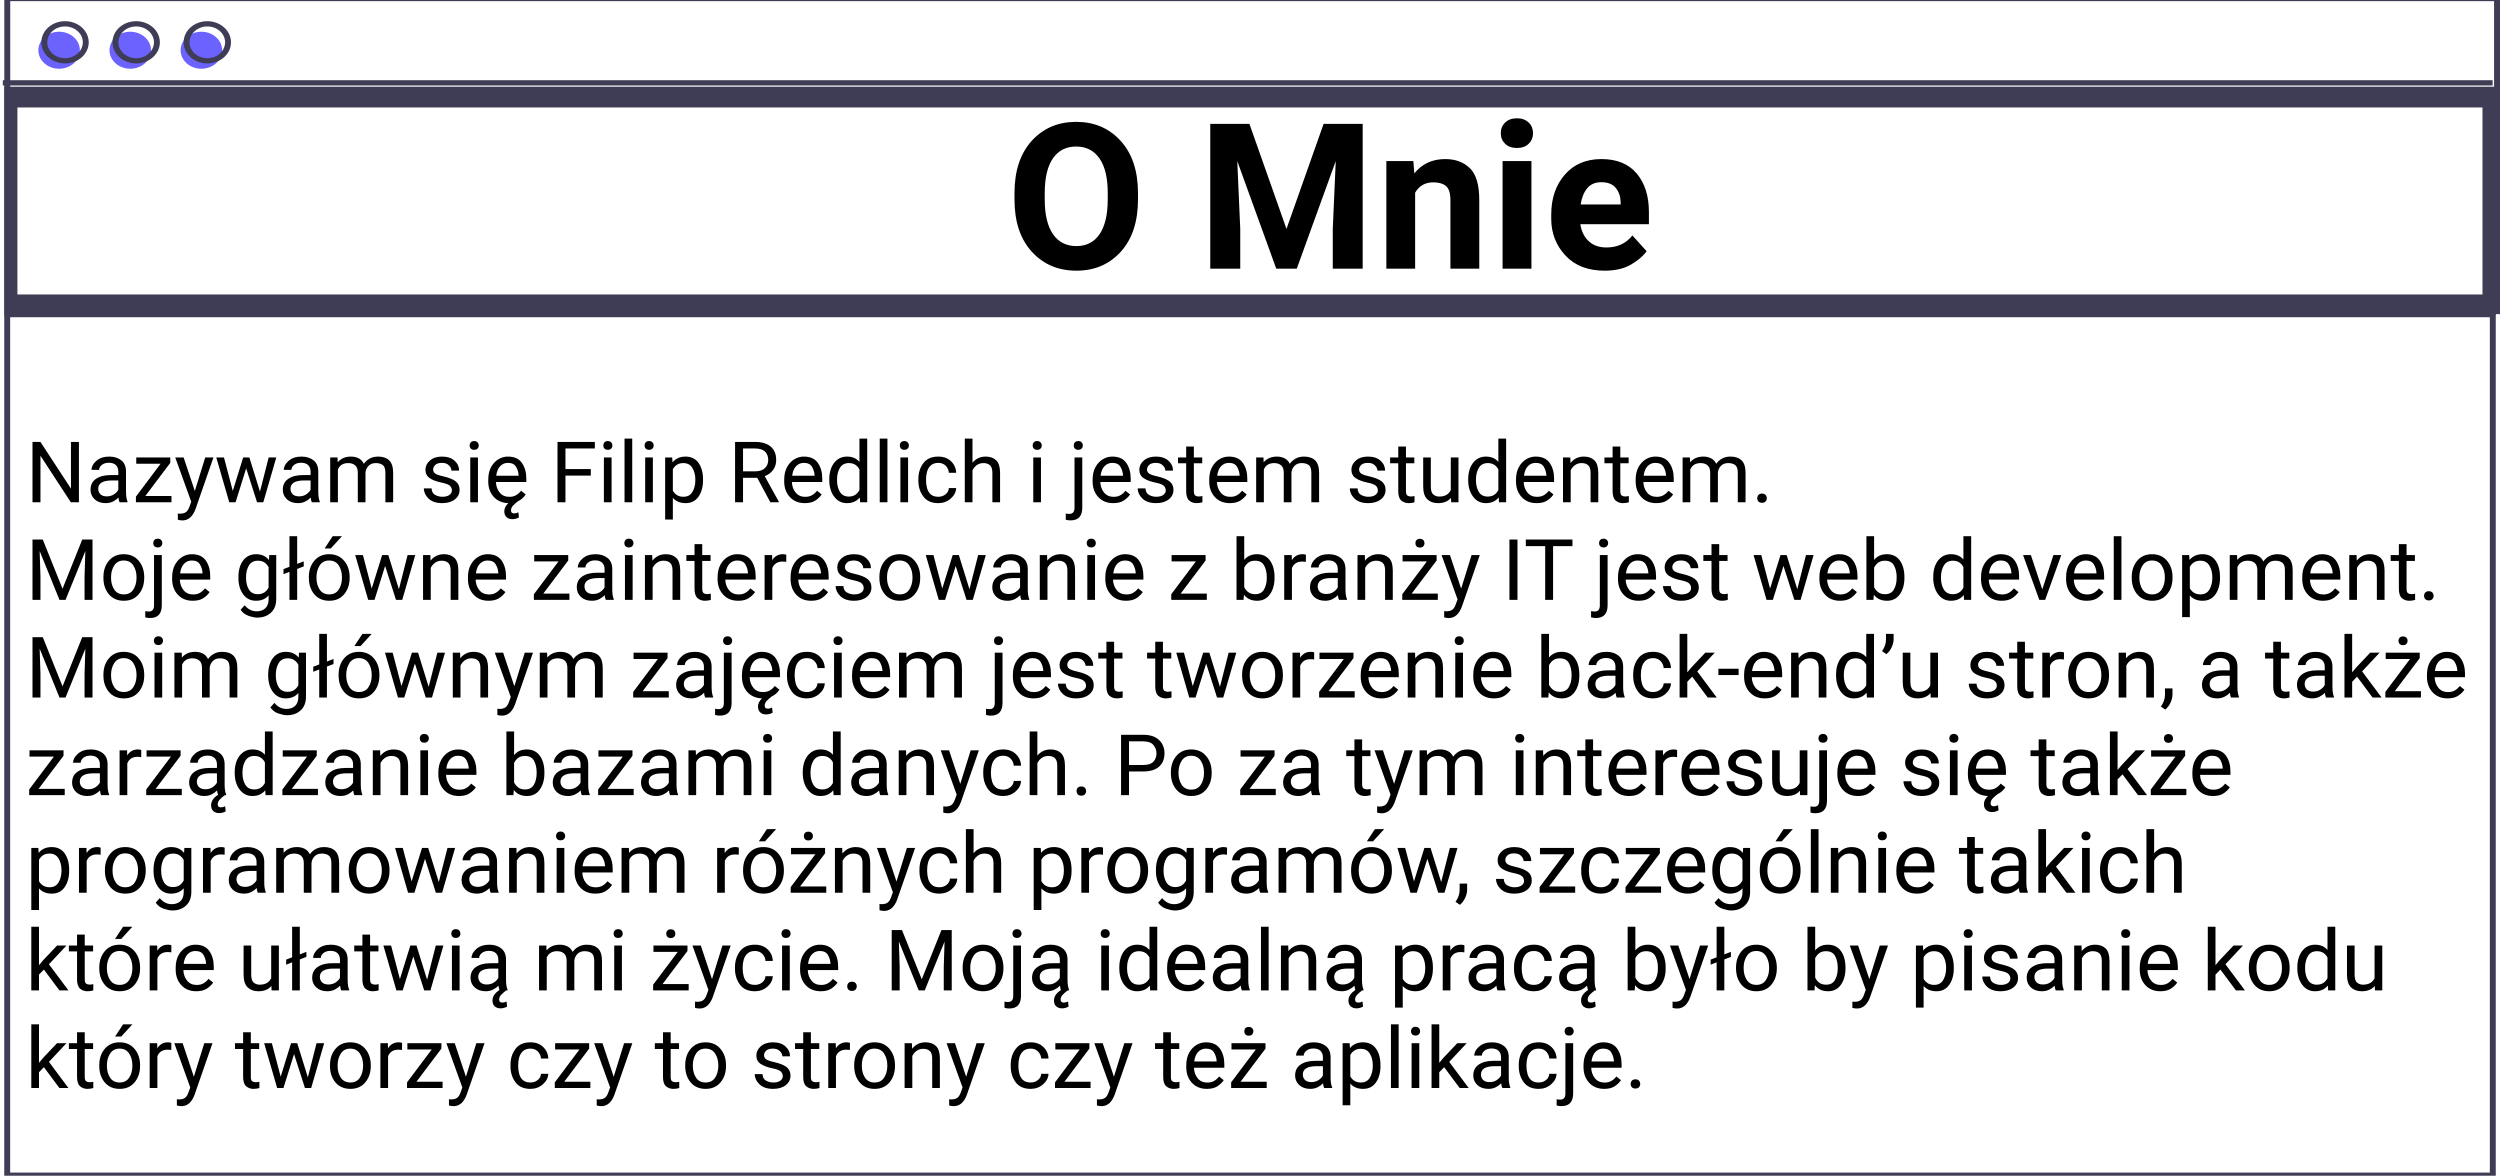
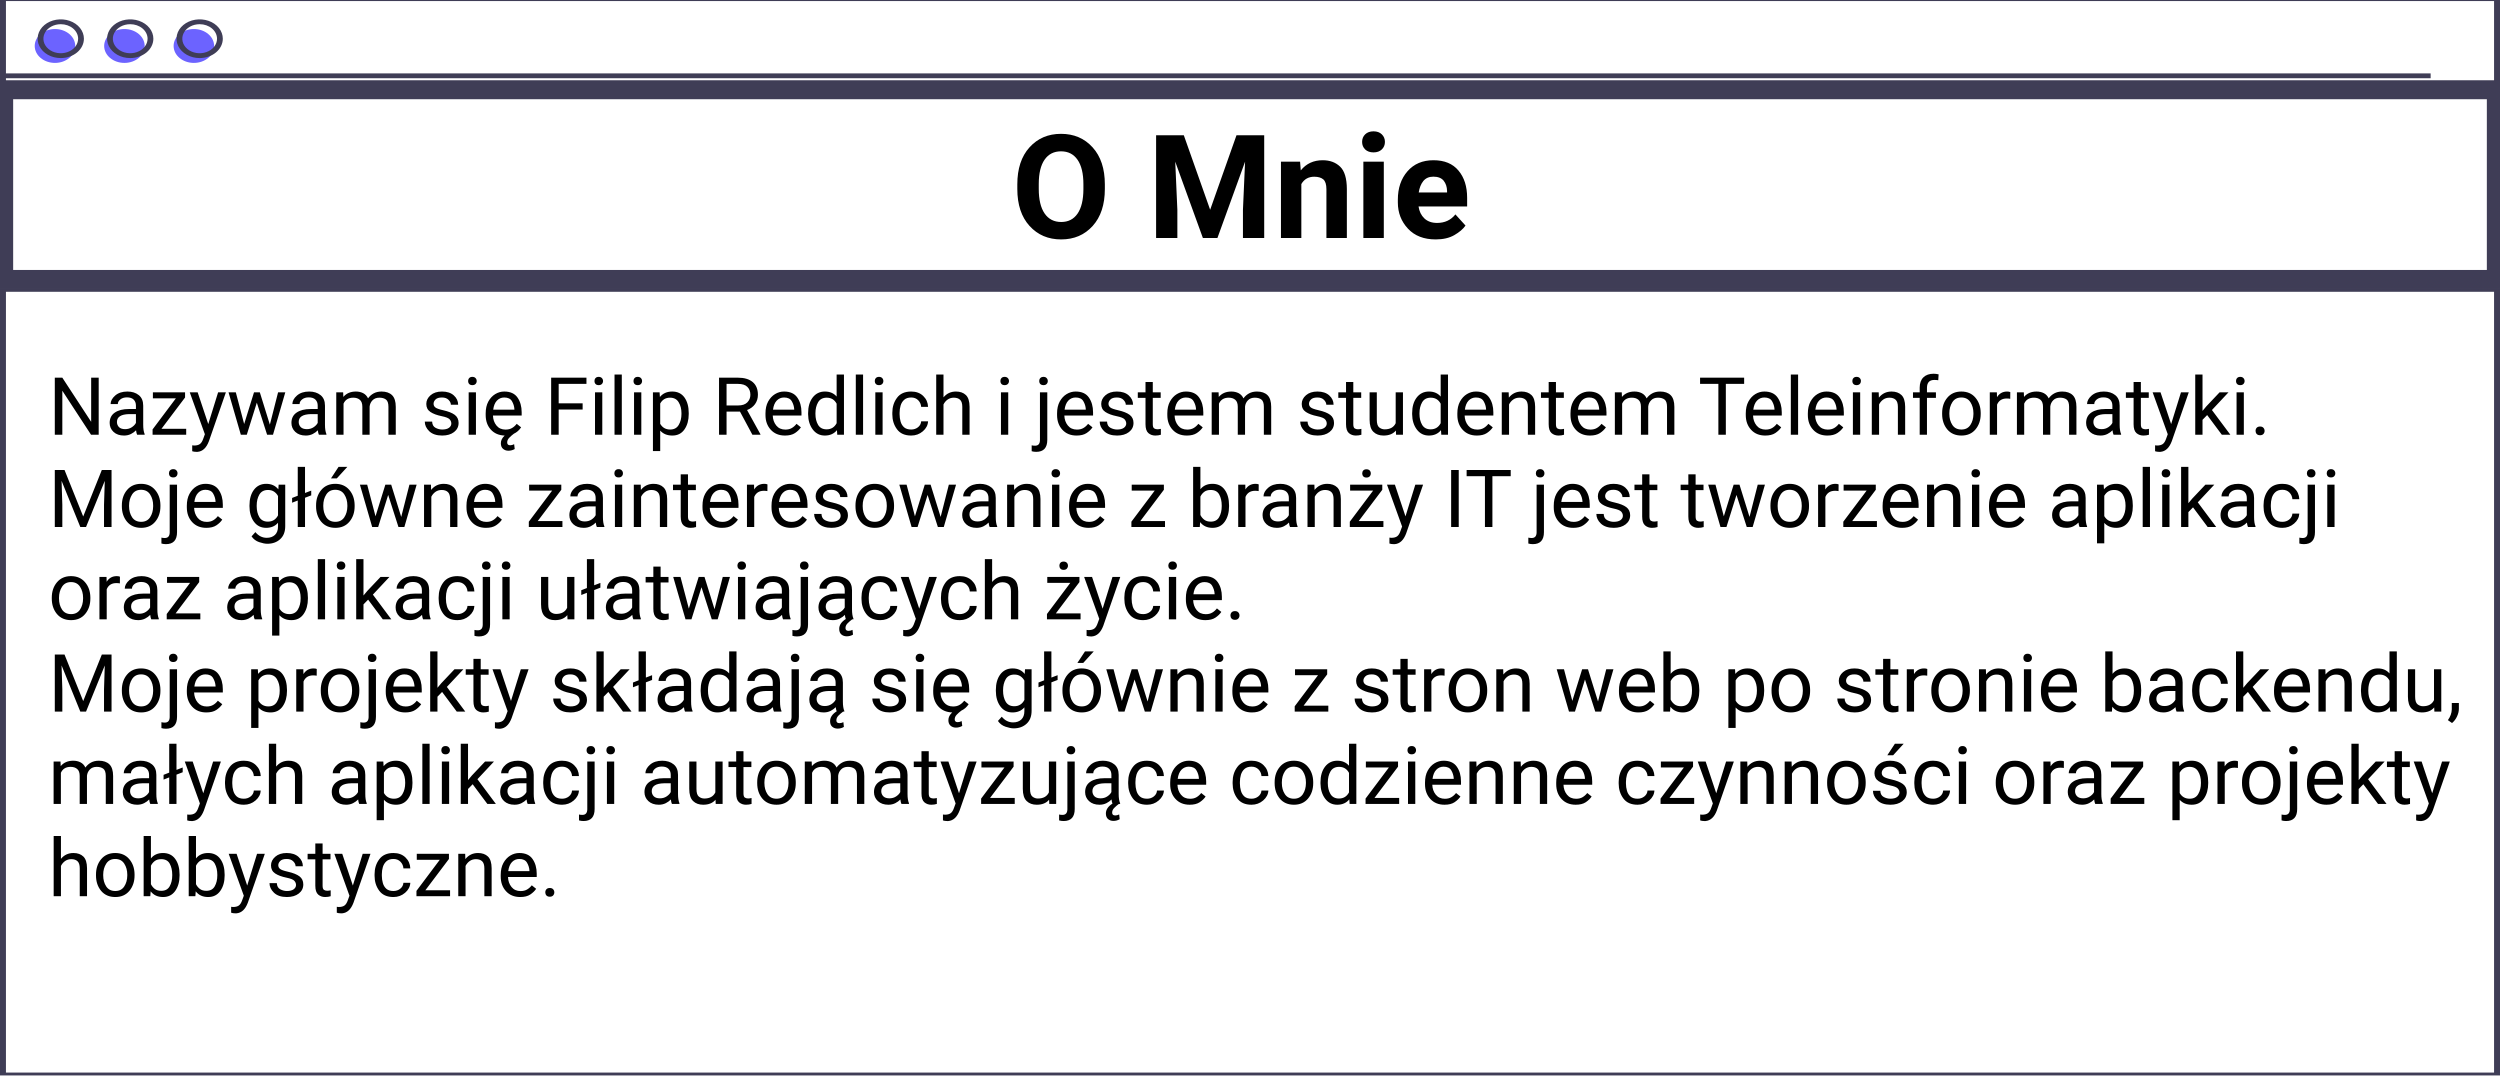
- <svg xmlns="http://www.w3.org/2000/svg" width="589" height="277" viewBox="0 0 589 277" fill="none">
-   <path d="M13.926 16.198C16.626 16.198 18.814 14.246 18.814 11.837C18.814 9.429 16.626 7.476 13.926 7.476C11.226 7.476 9.037 9.429 9.037 11.837C9.037 14.246 11.226 16.198 13.926 16.198Z" fill="#6C63FF" />
-   <path d="M30.686 16.198C33.386 16.198 35.575 14.246 35.575 11.837C35.575 9.429 33.386 7.476 30.686 7.476C27.986 7.476 25.798 9.429 25.798 11.837C25.798 14.246 27.986 16.198 30.686 16.198Z" fill="#6C63FF" />
-   <path d="M47.446 16.198C50.146 16.198 52.334 14.246 52.334 11.837C52.334 9.429 50.146 7.476 47.446 7.476C44.746 7.476 42.558 9.429 42.558 11.837C42.558 14.246 44.746 16.198 47.446 16.198Z" fill="#6C63FF" />
-   <path d="M588 277H1V74H588V277ZM2.394 276.259H586.606V74.741H2.394V276.259Z" fill="#3F3D56" />
-   <path d="M589 74.008H1.014V0H589V74.008ZM2.411 73.738H587.603V0.27H2.411V73.738Z" fill="#3F3D56" />
-   <path d="M587.261 18.899H0.658V20.145H587.261V18.899Z" fill="#3F3D56" />
-   <path d="M15.323 14.952C14.218 14.952 13.138 14.66 12.219 14.112C11.3 13.565 10.584 12.786 10.161 11.875C9.738 10.965 9.628 9.963 9.843 8.996C10.059 8.029 10.591 7.141 11.372 6.444C12.154 5.747 13.149 5.272 14.233 5.08C15.316 4.888 16.44 4.986 17.461 5.363C18.482 5.741 19.354 6.379 19.968 7.199C20.582 8.019 20.909 8.982 20.909 9.968C20.908 11.29 20.319 12.556 19.271 13.491C18.224 14.425 16.804 14.951 15.323 14.952ZM15.323 6.23C14.494 6.23 13.684 6.449 12.995 6.86C12.306 7.271 11.769 7.855 11.452 8.538C11.134 9.221 11.052 9.972 11.213 10.697C11.375 11.422 11.774 12.088 12.36 12.611C12.946 13.134 13.693 13.49 14.505 13.634C15.318 13.778 16.16 13.704 16.926 13.422C17.692 13.139 18.346 12.659 18.807 12.045C19.267 11.43 19.513 10.707 19.513 9.968C19.511 8.977 19.07 8.027 18.284 7.326C17.499 6.625 16.434 6.231 15.323 6.23Z" fill="#3F3D56" />
-   <path d="M32.083 14.952C30.978 14.952 29.898 14.66 28.979 14.112C28.06 13.565 27.344 12.786 26.921 11.875C26.498 10.965 26.388 9.963 26.603 8.996C26.819 8.029 27.351 7.141 28.132 6.444C28.914 5.747 29.909 5.272 30.993 5.08C32.077 4.888 33.2 4.986 34.221 5.363C35.242 5.741 36.114 6.379 36.728 7.199C37.342 8.019 37.669 8.982 37.669 9.968C37.668 11.29 37.078 12.556 36.031 13.491C34.984 14.425 33.564 14.951 32.083 14.952ZM32.083 6.23C31.254 6.23 30.444 6.449 29.755 6.86C29.066 7.271 28.529 7.855 28.212 8.538C27.895 9.221 27.811 9.972 27.973 10.697C28.135 11.422 28.534 12.088 29.12 12.611C29.706 13.134 30.453 13.49 31.265 13.634C32.078 13.778 32.92 13.704 33.686 13.422C34.452 13.139 35.106 12.659 35.567 12.045C36.027 11.43 36.273 10.707 36.273 9.968C36.271 8.977 35.83 8.027 35.044 7.326C34.259 6.625 33.194 6.231 32.083 6.23Z" fill="#3F3D56" />
-   <path d="M48.843 14.952C47.738 14.952 46.658 14.66 45.739 14.112C44.82 13.565 44.104 12.786 43.681 11.875C43.259 10.965 43.148 9.963 43.364 8.996C43.579 8.029 44.111 7.141 44.892 6.444C45.674 5.747 46.669 5.272 47.753 5.08C48.837 4.888 49.96 4.986 50.981 5.363C52.002 5.741 52.874 6.379 53.488 7.199C54.102 8.019 54.43 8.982 54.43 9.968C54.428 11.29 53.839 12.556 52.791 13.491C51.744 14.425 50.324 14.951 48.843 14.952ZM48.843 6.23C48.014 6.23 47.204 6.449 46.515 6.86C45.826 7.271 45.289 7.855 44.972 8.538C44.655 9.221 44.572 9.972 44.733 10.697C44.895 11.422 45.294 12.088 45.88 12.611C46.466 13.134 47.213 13.49 48.026 13.634C48.838 13.778 49.681 13.704 50.446 13.422C51.212 13.139 51.866 12.659 52.327 12.045C52.787 11.43 53.033 10.707 53.033 9.968C53.032 8.977 52.59 8.027 51.804 7.326C51.019 6.625 49.954 6.231 48.843 6.23Z" fill="#3F3D56" />
-   <path d="M587.959 74.274H1.014V20.425H587.959V74.274ZM4.103 69.378H584.87V25.32H4.103V69.378Z" fill="#3F3D56" />
-   <text fill="black" xml:space="preserve" style="white-space: pre" font-family="Roboto" font-size="48" font-weight="bold" letter-spacing="0em">
-     <tspan x="237" y="63.305">O Mnie</tspan>
+ <svg xmlns="http://www.w3.org/2000/svg" width="623" height="268" viewBox="0 0 623 268" fill="none">
+   <path d="M13.701 15.678C16.488 15.678 18.748 13.788 18.748 11.457C18.748 9.125 16.488 7.236 13.701 7.236C10.913 7.236 8.653 9.125 8.653 11.457C8.653 13.788 10.913 15.678 13.701 15.678Z" fill="#6C63FF" />
+   <path d="M31.007 15.678C33.795 15.678 36.054 13.788 36.054 11.457C36.054 9.125 33.795 7.236 31.007 7.236C28.219 7.236 25.959 9.125 25.959 11.457C25.959 13.788 28.219 15.678 31.007 15.678Z" fill="#6C63FF" />
+   <path d="M48.313 15.678C51.101 15.678 53.361 13.788 53.361 11.457C53.361 9.125 51.101 7.236 48.313 7.236C45.525 7.236 43.265 9.125 43.265 11.457C43.265 13.788 45.525 15.678 48.313 15.678Z" fill="#6C63FF" />
+   <path d="M623 268H0V72H623V268ZM1.48 267.285H621.52V72.715H1.48V267.285Z" fill="#3F3D56" />
+   <path d="M623 72H0V0H623V72ZM1.48 71.737H621.52V0.263H1.48V71.737Z" fill="#3F3D56" />
+   <path d="M605.716 18.291H0V19.497H605.716V18.291Z" fill="#3F3D56" />
+   <path d="M15.143 14.472C14.002 14.472 12.887 14.189 11.938 13.659C10.989 13.129 10.25 12.375 9.813 11.494C9.377 10.612 9.263 9.642 9.485 8.707C9.708 7.771 10.257 6.911 11.064 6.237C11.871 5.562 12.899 5.103 14.018 4.917C15.136 4.73 16.296 4.826 17.351 5.191C18.405 5.556 19.306 6.174 19.939 6.968C20.573 7.761 20.912 8.694 20.912 9.648C20.91 10.927 20.302 12.153 19.22 13.057C18.139 13.961 16.672 14.47 15.143 14.472ZM15.143 6.03C14.287 6.03 13.451 6.242 12.739 6.639C12.028 7.037 11.473 7.602 11.146 8.263C10.818 8.924 10.733 9.652 10.9 10.354C11.066 11.055 11.479 11.7 12.084 12.206C12.689 12.712 13.46 13.056 14.299 13.196C15.138 13.336 16.008 13.264 16.799 12.99C17.589 12.716 18.265 12.253 18.74 11.658C19.216 11.063 19.47 10.363 19.47 9.648C19.468 8.688 19.012 7.769 18.201 7.091C17.39 6.412 16.29 6.031 15.143 6.03V6.03Z" fill="#3F3D56" />
+   <path d="M32.449 14.472C31.308 14.472 30.193 14.189 29.244 13.659C28.296 13.129 27.556 12.375 27.119 11.494C26.683 10.612 26.569 9.642 26.791 8.707C27.014 7.771 27.563 6.911 28.37 6.237C29.177 5.562 30.205 5.103 31.324 4.917C32.443 4.73 33.602 4.826 34.657 5.191C35.711 5.556 36.612 6.174 37.245 6.968C37.879 7.761 38.218 8.694 38.218 9.648C38.216 10.927 37.608 12.153 36.526 13.057C35.445 13.961 33.978 14.47 32.449 14.472V14.472ZM32.449 6.03C31.593 6.03 30.757 6.242 30.045 6.639C29.334 7.037 28.779 7.602 28.452 8.263C28.124 8.924 28.039 9.652 28.206 10.354C28.373 11.055 28.785 11.7 29.39 12.206C29.995 12.712 30.766 13.056 31.605 13.196C32.444 13.336 33.314 13.264 34.105 12.99C34.895 12.716 35.571 12.253 36.046 11.658C36.522 11.063 36.776 10.363 36.776 9.648C36.774 8.688 36.318 7.769 35.507 7.091C34.696 6.412 33.596 6.031 32.449 6.03V6.03Z" fill="#3F3D56" />
+   <path d="M49.755 14.472C48.614 14.472 47.499 14.189 46.55 13.659C45.602 13.129 44.862 12.375 44.426 11.494C43.989 10.612 43.875 9.642 44.097 8.707C44.32 7.771 44.869 6.911 45.676 6.237C46.483 5.562 47.511 5.103 48.63 4.917C49.749 4.73 50.909 4.826 51.963 5.191C53.017 5.556 53.918 6.174 54.552 6.968C55.186 7.761 55.524 8.694 55.524 9.648C55.522 10.927 54.914 12.153 53.833 13.057C52.751 13.961 51.285 14.47 49.755 14.472V14.472ZM49.755 6.03C48.9 6.03 48.063 6.242 47.352 6.639C46.64 7.037 46.086 7.602 45.758 8.263C45.431 8.924 45.345 9.652 45.512 10.354C45.679 11.055 46.091 11.7 46.696 12.206C47.301 12.712 48.072 13.056 48.911 13.196C49.751 13.336 50.62 13.264 51.411 12.99C52.202 12.716 52.877 12.253 53.353 11.658C53.828 11.063 54.082 10.363 54.082 9.648C54.081 8.688 53.624 7.769 52.813 7.091C52.002 6.412 50.902 6.031 49.755 6.03V6.03Z" fill="#3F3D56" />
+   <path d="M623 72H0V20H623V72ZM3.279 67.273H619.721V24.727H3.279V67.273Z" fill="#3F3D56" />
+   <text fill="black" xml:space="preserve" style="white-space: pre" font-family="Roboto" font-size="36" font-weight="bold" letter-spacing="0em">
+     <tspan x="252" y="59.305">O Mnie</tspan>
  </text>
  <text fill="black" xml:space="preserve" style="white-space: pre" font-family="Roboto" font-size="20" letter-spacing="0em">
-     <tspan x="6" y="118.336">Nazywam się Filip Redlich i jestem studentem. 
+     <tspan x="12" y="108.336">Nazywam się Filip Redlich i jestem studentem Teleinformatyki. 
</tspan>
-     <tspan x="6" y="141.336">Moje główne zainteresowanie z branży IT jest web development.
+     <tspan x="12" y="131.336">Moje główne zainteresowanie z branży IT jest tworzenie aplikacji
</tspan>
-     <tspan x="6" y="164.336">Moim głównym zajęciem jest tworzenie back-end’u stron, a także
+     <tspan x="12" y="154.336">oraz aplikacji ułatwiających życie.
</tspan>
-     <tspan x="6" y="187.336">zarządzanie bazami danych. Po za tym interesuje się także 
+     <tspan x="12" y="177.336">Moje projekty składają się głównie z stron web po stronie backendu,
</tspan>
-     <tspan x="6" y="210.336">programowaniem różnych programów, szczególnie takich
+     <tspan x="12" y="200.336">małych aplikacji automatyzujące codzienne czynności oraz projekty
</tspan>
-     <tspan x="6" y="233.336">które ułatwią mi życie. Moją idealną pracą było by pisanie kodu
- </tspan>
-     <tspan x="6" y="256.336">który tworzy czy to strony czy też aplikacje.</tspan>
+     <tspan x="12" y="223.336">hobbystyczne.</tspan>
  </text>
</svg>
